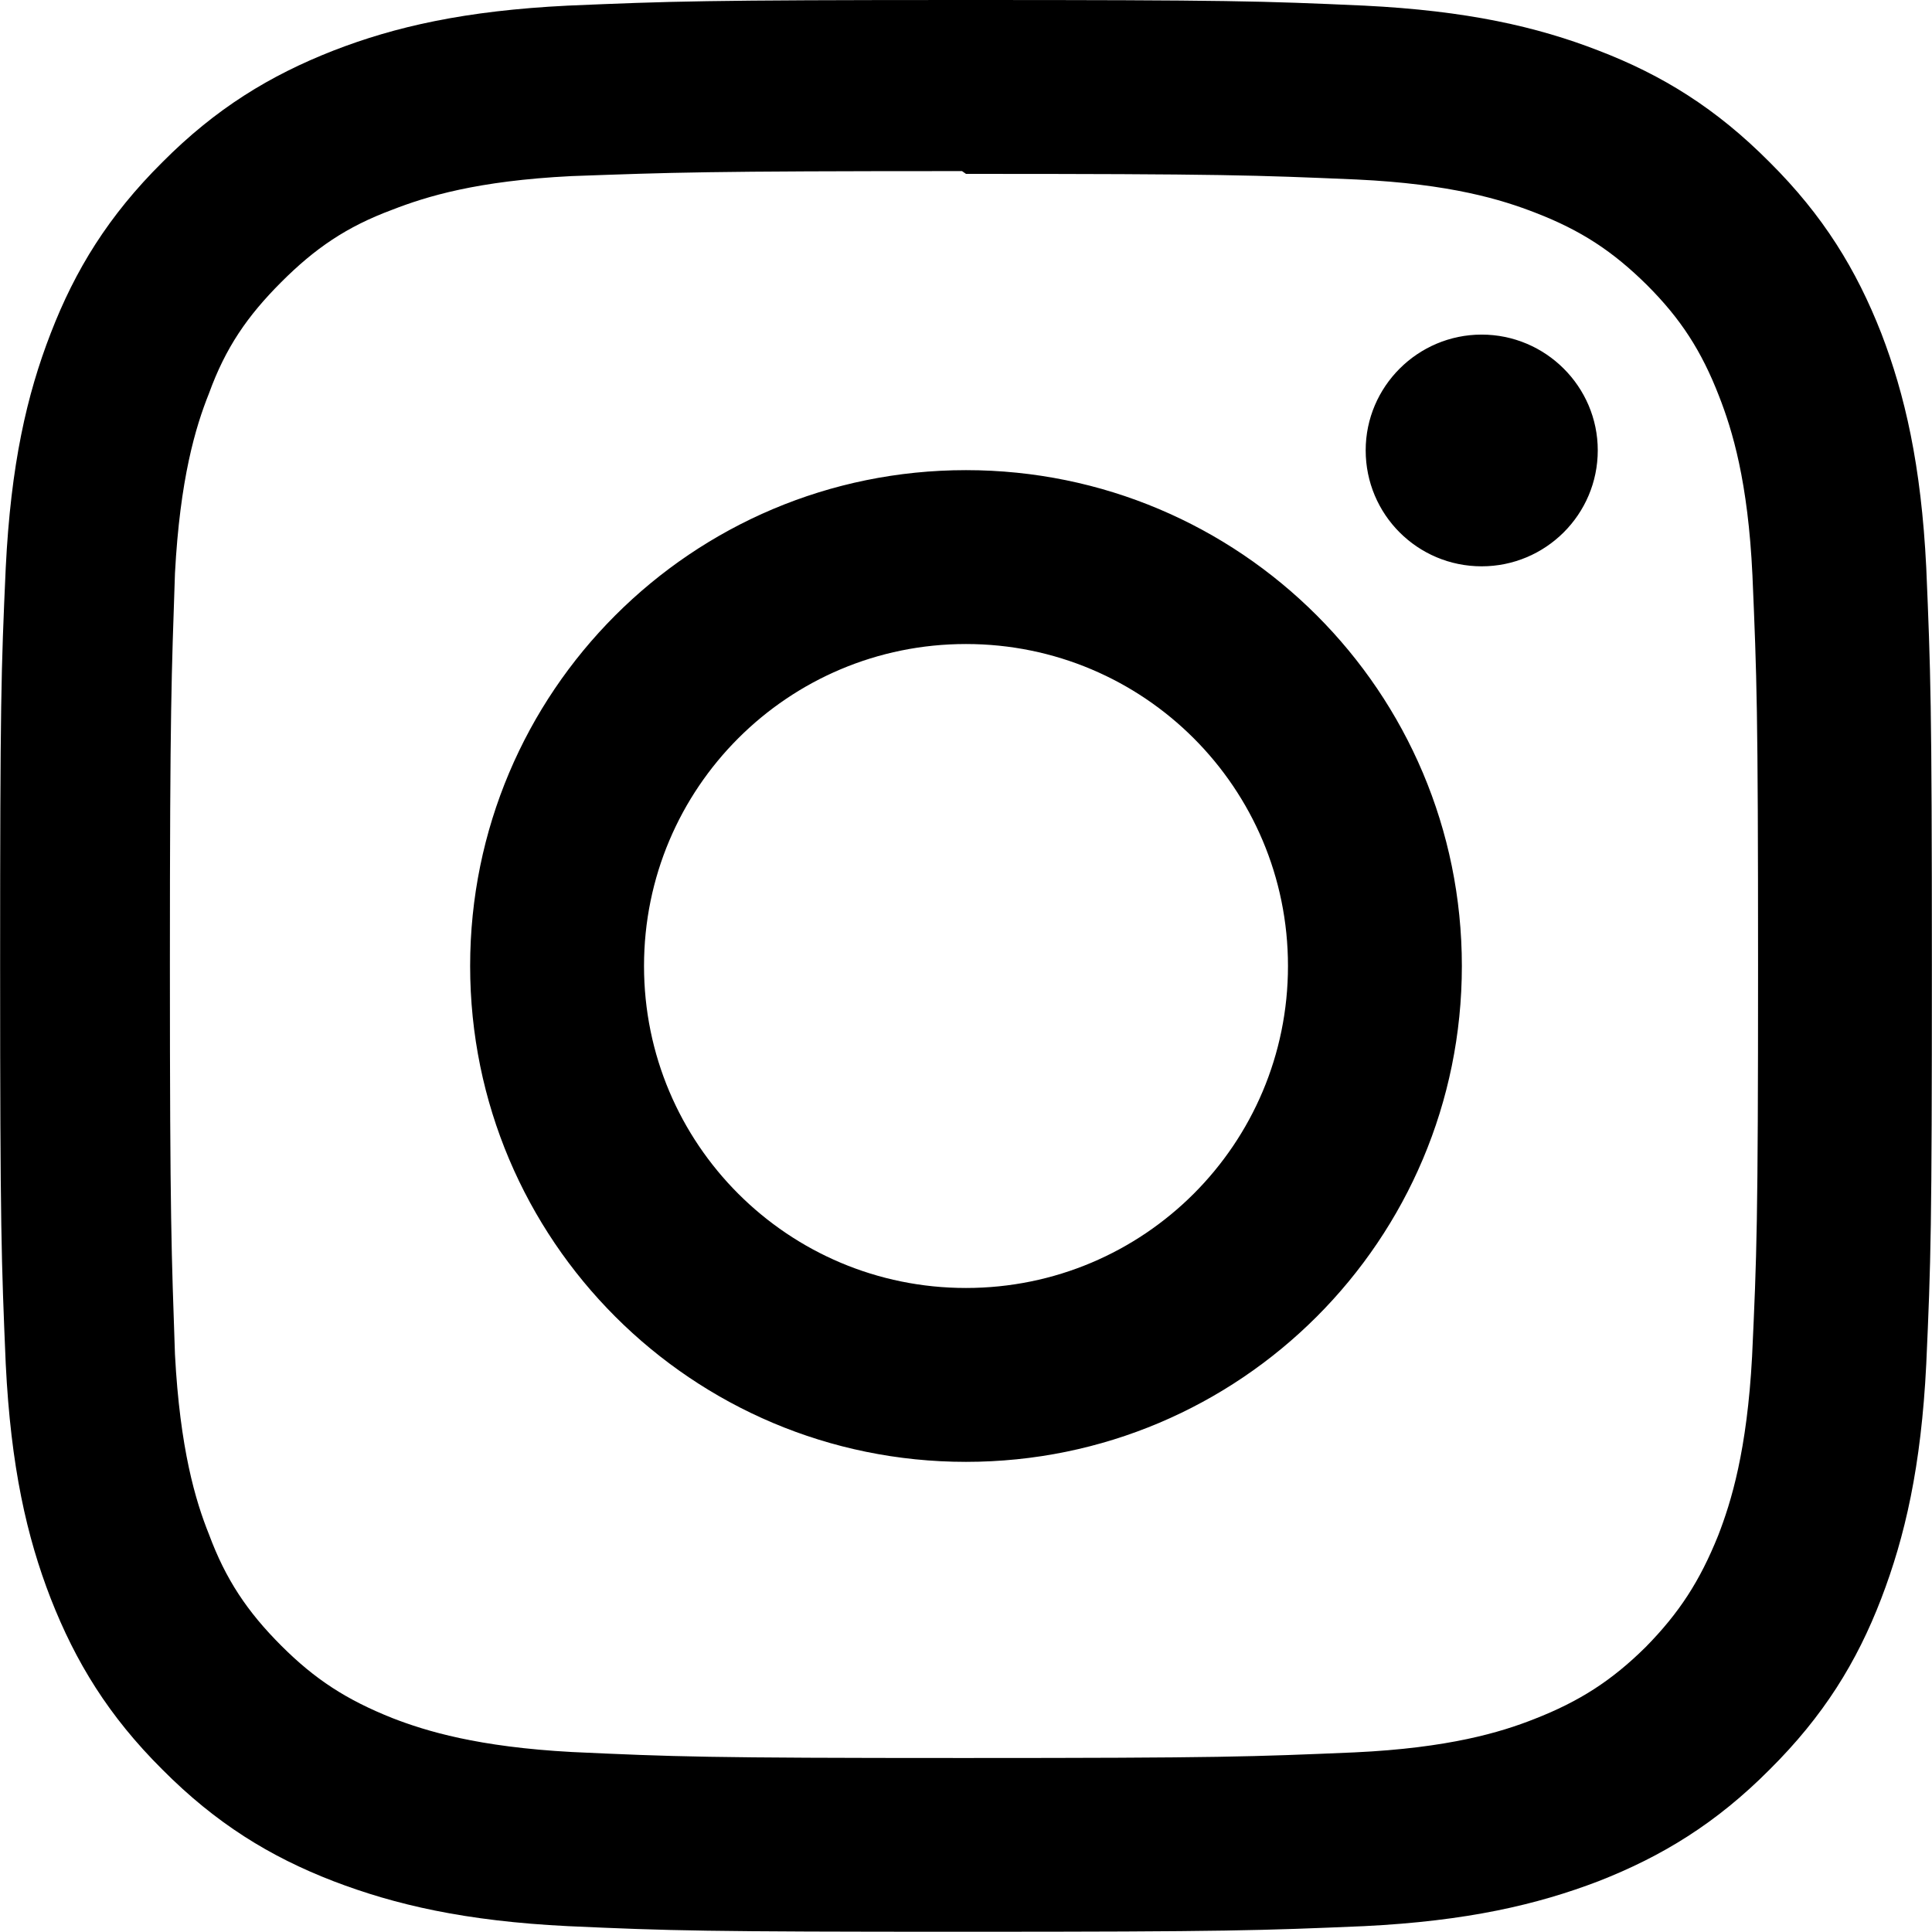
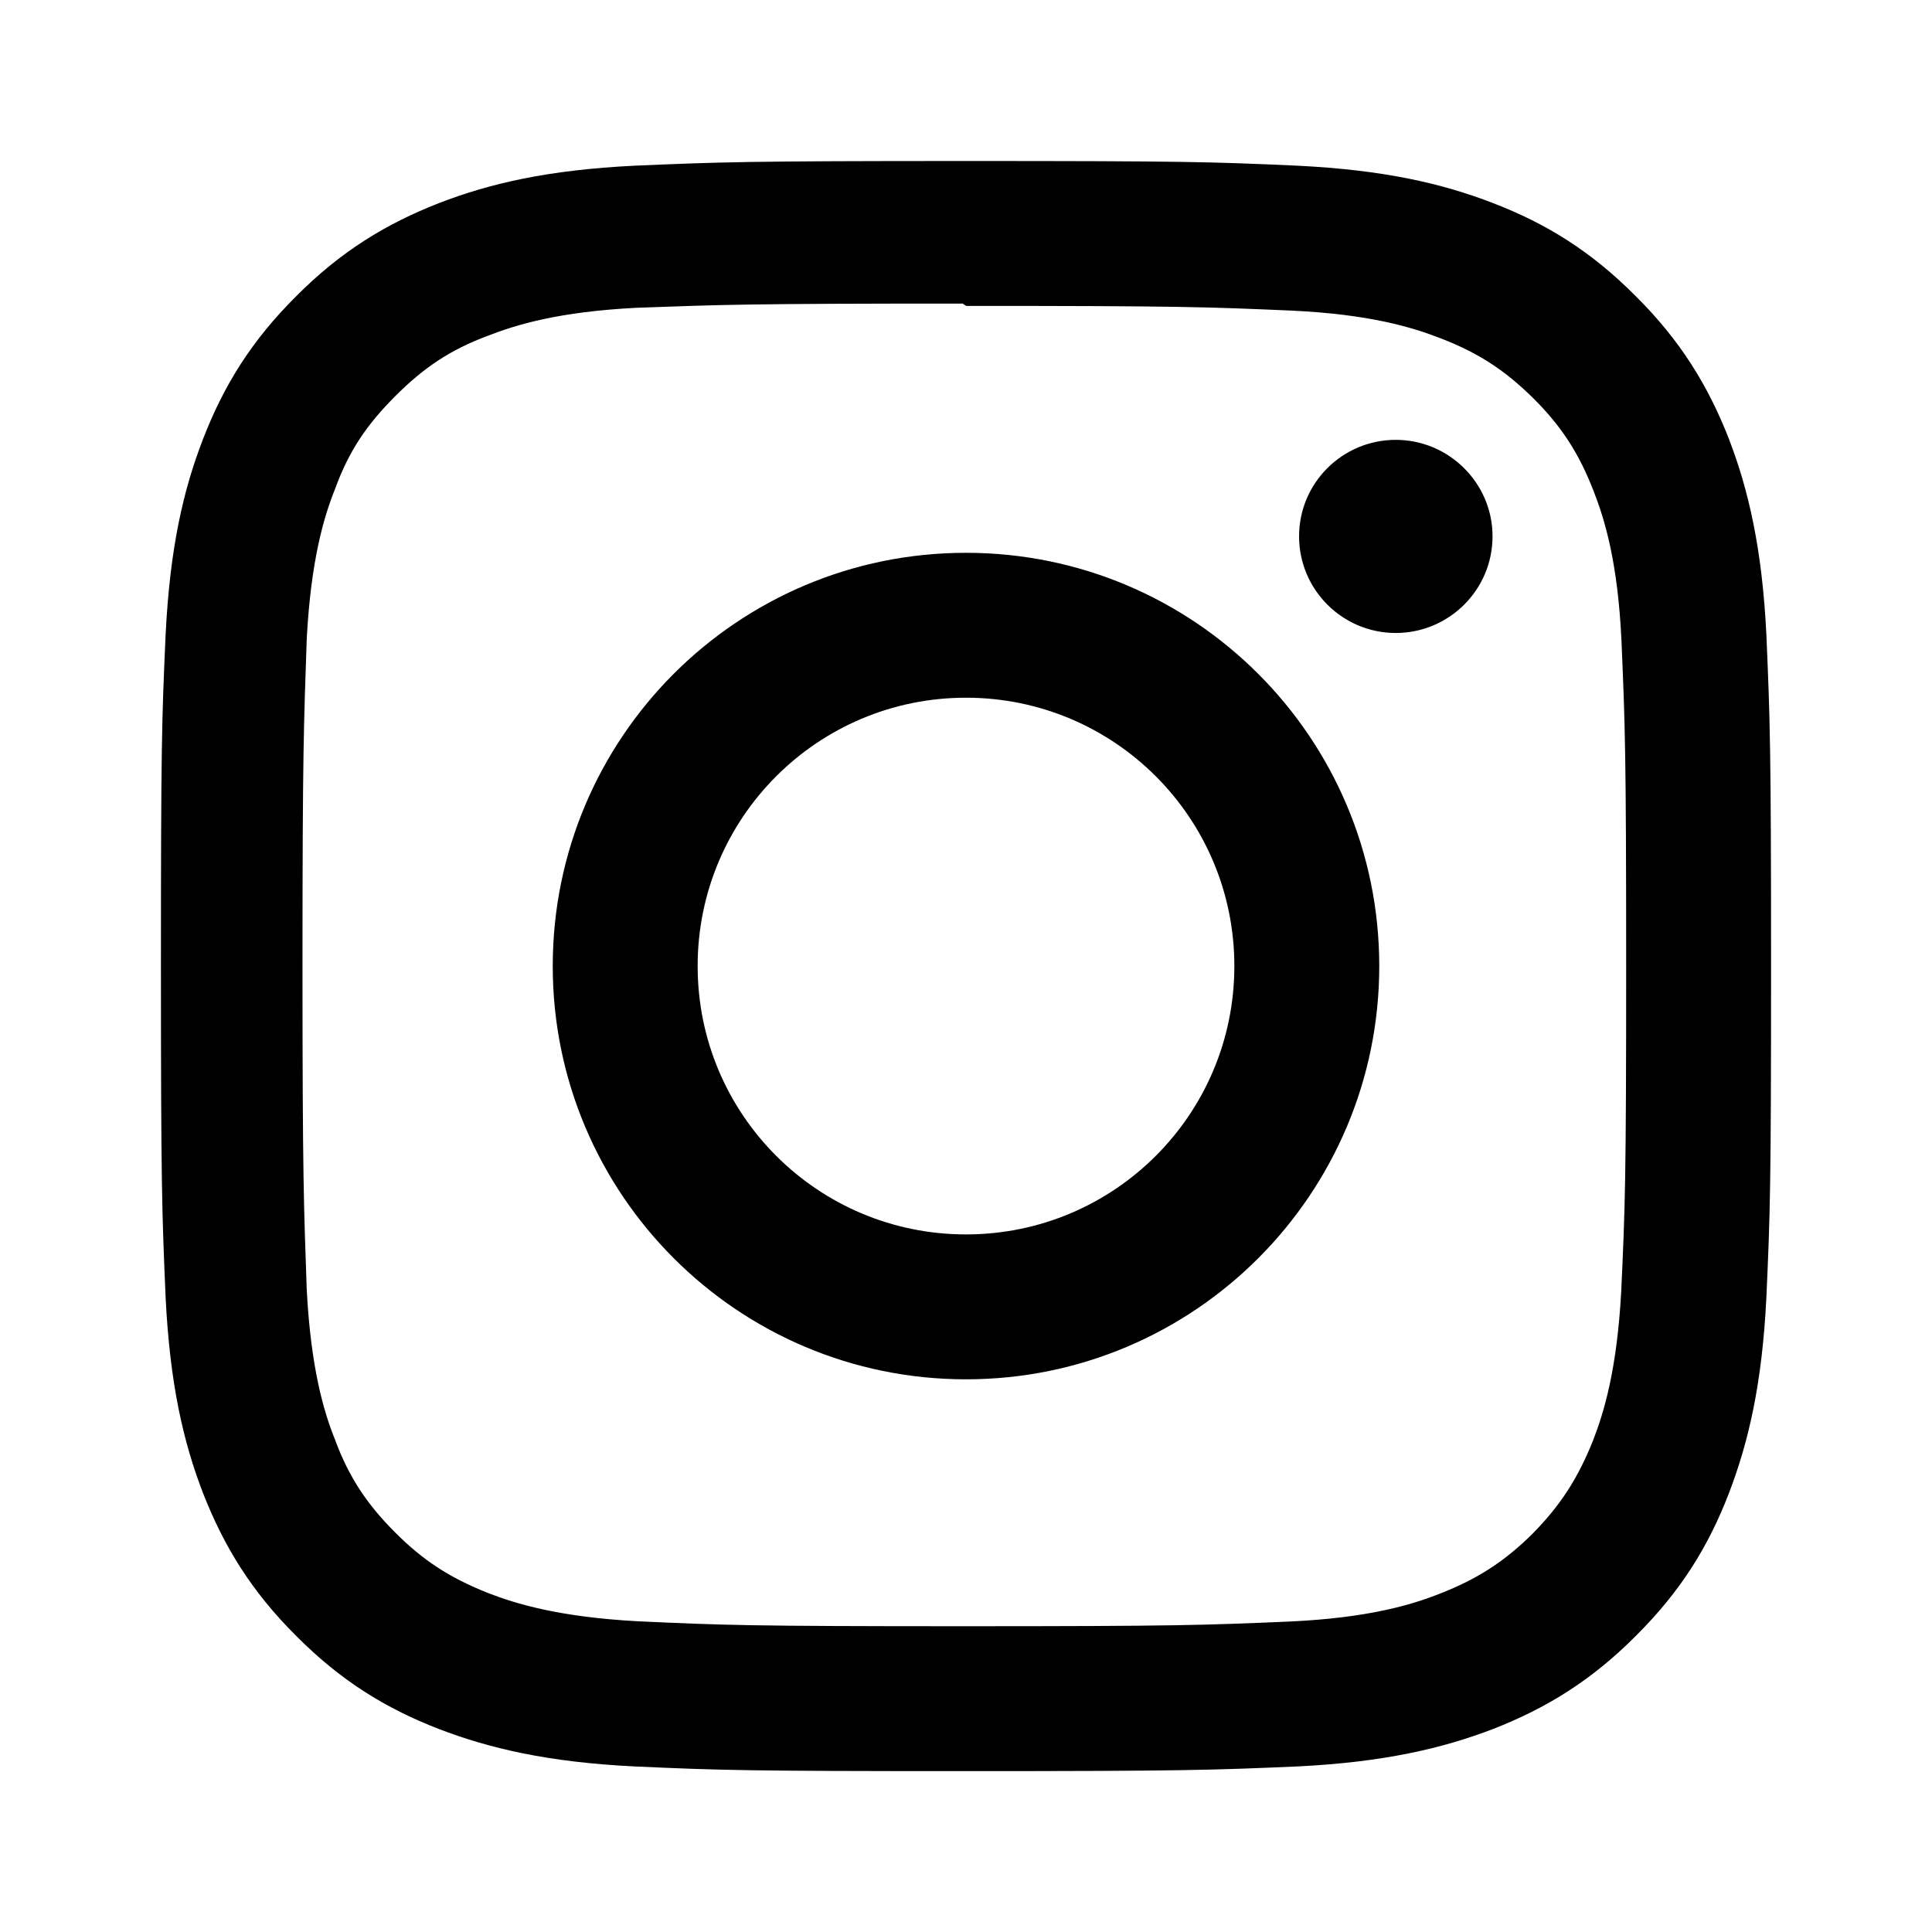
- <svg xmlns="http://www.w3.org/2000/svg" height="32" viewBox="0 0 32 32" width="32">
-   <path d="m16 0c-4.349 0-4.891.021-6.593.093-1.709.084-2.865.349-3.885.745-1.052.412-1.948.959-2.833 1.849-.891.885-1.443 1.781-1.849 2.833-.396 1.02-.661 2.176-.745 3.885-.077 1.703-.093 2.244-.093 6.593s.021 4.891.093 6.593c.084 1.704.349 2.865.745 3.885.412 1.052.959 1.948 1.849 2.833.885.891 1.781 1.443 2.833 1.849 1.02.391 2.181.661 3.885.745 1.703.077 2.244.093 6.593.093s4.891-.021 6.593-.093c1.704-.084 2.865-.355 3.885-.745 1.052-.412 1.948-.959 2.833-1.849.891-.885 1.443-1.776 1.849-2.833.391-1.02.661-2.181.745-3.885.077-1.703.093-2.244.093-6.593s-.021-4.891-.093-6.593c-.084-1.704-.355-2.871-.745-3.885-.412-1.052-.959-1.948-1.849-2.833-.885-.891-1.776-1.443-2.833-1.849-1.02-.396-2.181-.661-3.885-.745-1.703-.077-2.244-.093-6.593-.093zm0 2.88c4.271 0 4.781.021 6.469.093 1.557.073 2.405.333 2.968.553.751.291 1.276.635 1.844 1.197.557.557.901 1.088 1.192 1.839.22.563.48 1.411.553 2.968.072 1.688.093 2.199.093 6.469s-.021 4.781-.099 6.469c-.084 1.557-.344 2.405-.563 2.968-.303.751-.641 1.276-1.199 1.844-.563.557-1.099.901-1.844 1.192-.556.22-1.416.48-2.979.553-1.697.072-2.197.093-6.479.093s-4.781-.021-6.48-.099c-1.557-.084-2.416-.344-2.979-.563-.76-.303-1.281-.641-1.839-1.199-.563-.563-.921-1.099-1.197-1.844-.224-.556-.48-1.416-.563-2.979-.057-1.677-.084-2.197-.084-6.459 0-4.26.027-4.781.084-6.479.083-1.563.339-2.421.563-2.979.276-.761.635-1.281 1.197-1.844.557-.557 1.079-.917 1.839-1.199.563-.219 1.401-.479 2.964-.557 1.697-.061 2.197-.083 6.473-.083zm0 4.907c-4.541 0-8.213 3.677-8.213 8.213 0 4.541 3.677 8.213 8.213 8.213 4.541 0 8.213-3.677 8.213-8.213 0-4.541-3.677-8.213-8.213-8.213zm0 13.546c-2.948 0-5.333-2.385-5.333-5.333s2.385-5.333 5.333-5.333 5.333 2.385 5.333 5.333-2.385 5.333-5.333 5.333zm10.464-13.874c0 1.063-.865 1.921-1.923 1.921-1.063 0-1.921-.859-1.921-1.921 0-1.057.864-1.917 1.921-1.917s1.923.86 1.923 1.917z" />
+ <svg xmlns="http://www.w3.org/2000/svg" id="Layer_1" data-name="Layer 1" viewBox="0 0 300 300">
+   <defs>
+     <style>
+       .cls-1 {
+         stroke-width: 0px;
+       }
+     </style>
+   </defs>
+   <path class="cls-1" d="M150,25c-33.98,0-38.22.16-51.51.73-13.35.66-22.39,2.73-30.36,5.82-8.22,3.22-15.22,7.49-22.14,14.45-6.96,6.91-11.27,13.92-14.45,22.14-3.09,7.97-5.16,17-5.82,30.36-.6,13.31-.73,17.53-.73,51.51s.16,38.22.73,51.51c.66,13.31,2.73,22.39,5.82,30.36,3.22,8.22,7.49,15.22,14.45,22.14,6.91,6.96,13.92,11.27,22.14,14.45,7.97,3.06,17.04,5.16,30.36,5.82,13.31.6,17.53.73,51.51.73s38.22-.16,51.51-.73c13.31-.66,22.39-2.77,30.36-5.82,8.22-3.22,15.22-7.49,22.14-14.45,6.96-6.91,11.27-13.88,14.45-22.14,3.06-7.97,5.16-17.04,5.82-30.36.6-13.31.73-17.53.73-51.51s-.16-38.22-.73-51.51c-.66-13.31-2.77-22.43-5.82-30.36-3.22-8.22-7.49-15.22-14.45-22.14-6.91-6.96-13.88-11.27-22.14-14.45-7.97-3.09-17.04-5.16-30.36-5.82-13.31-.6-17.53-.73-51.51-.73ZM150,47.5c33.37,0,37.36.16,50.55.73,12.17.57,18.79,2.6,23.19,4.32,5.87,2.27,9.97,4.96,14.41,9.35,4.35,4.35,7.04,8.5,9.31,14.37,1.72,4.4,3.75,11.02,4.32,23.19.56,13.19.73,17.18.73,50.55s-.16,37.36-.77,50.55c-.66,12.17-2.69,18.79-4.4,23.19-2.37,5.87-5.01,9.97-9.37,14.41-4.4,4.35-8.59,7.04-14.41,9.31-4.34,1.72-11.06,3.75-23.28,4.32-13.26.56-17.17.73-50.62.73s-37.36-.16-50.63-.77c-12.17-.66-18.88-2.69-23.28-4.4-5.94-2.37-10.01-5.01-14.37-9.37-4.4-4.4-7.2-8.59-9.35-14.41-1.75-4.34-3.75-11.06-4.4-23.28-.45-13.1-.66-17.17-.66-50.47s.21-37.36.66-50.62c.65-12.21,2.65-18.92,4.4-23.28,2.16-5.95,4.96-10.01,9.35-14.41,4.35-4.35,8.43-7.16,14.37-9.37,4.4-1.71,10.95-3.74,23.16-4.35,13.26-.48,17.17-.65,50.58-.65l.52.36ZM150,85.84c-35.48,0-64.17,28.73-64.17,64.17s28.73,64.17,64.17,64.17,64.17-28.73,64.17-64.17-28.73-64.17-64.17-64.17ZM150,191.68c-23.03,0-41.67-18.64-41.67-41.67s18.64-41.67,41.67-41.67,41.67,18.64,41.67,41.67-18.64,41.67-41.67,41.67ZM231.76,83.28c0,8.31-6.76,15.01-15.03,15.01s-15.01-6.71-15.01-15.01,6.75-14.98,15.01-14.98,15.03,6.72,15.03,14.98Z" />
</svg>
